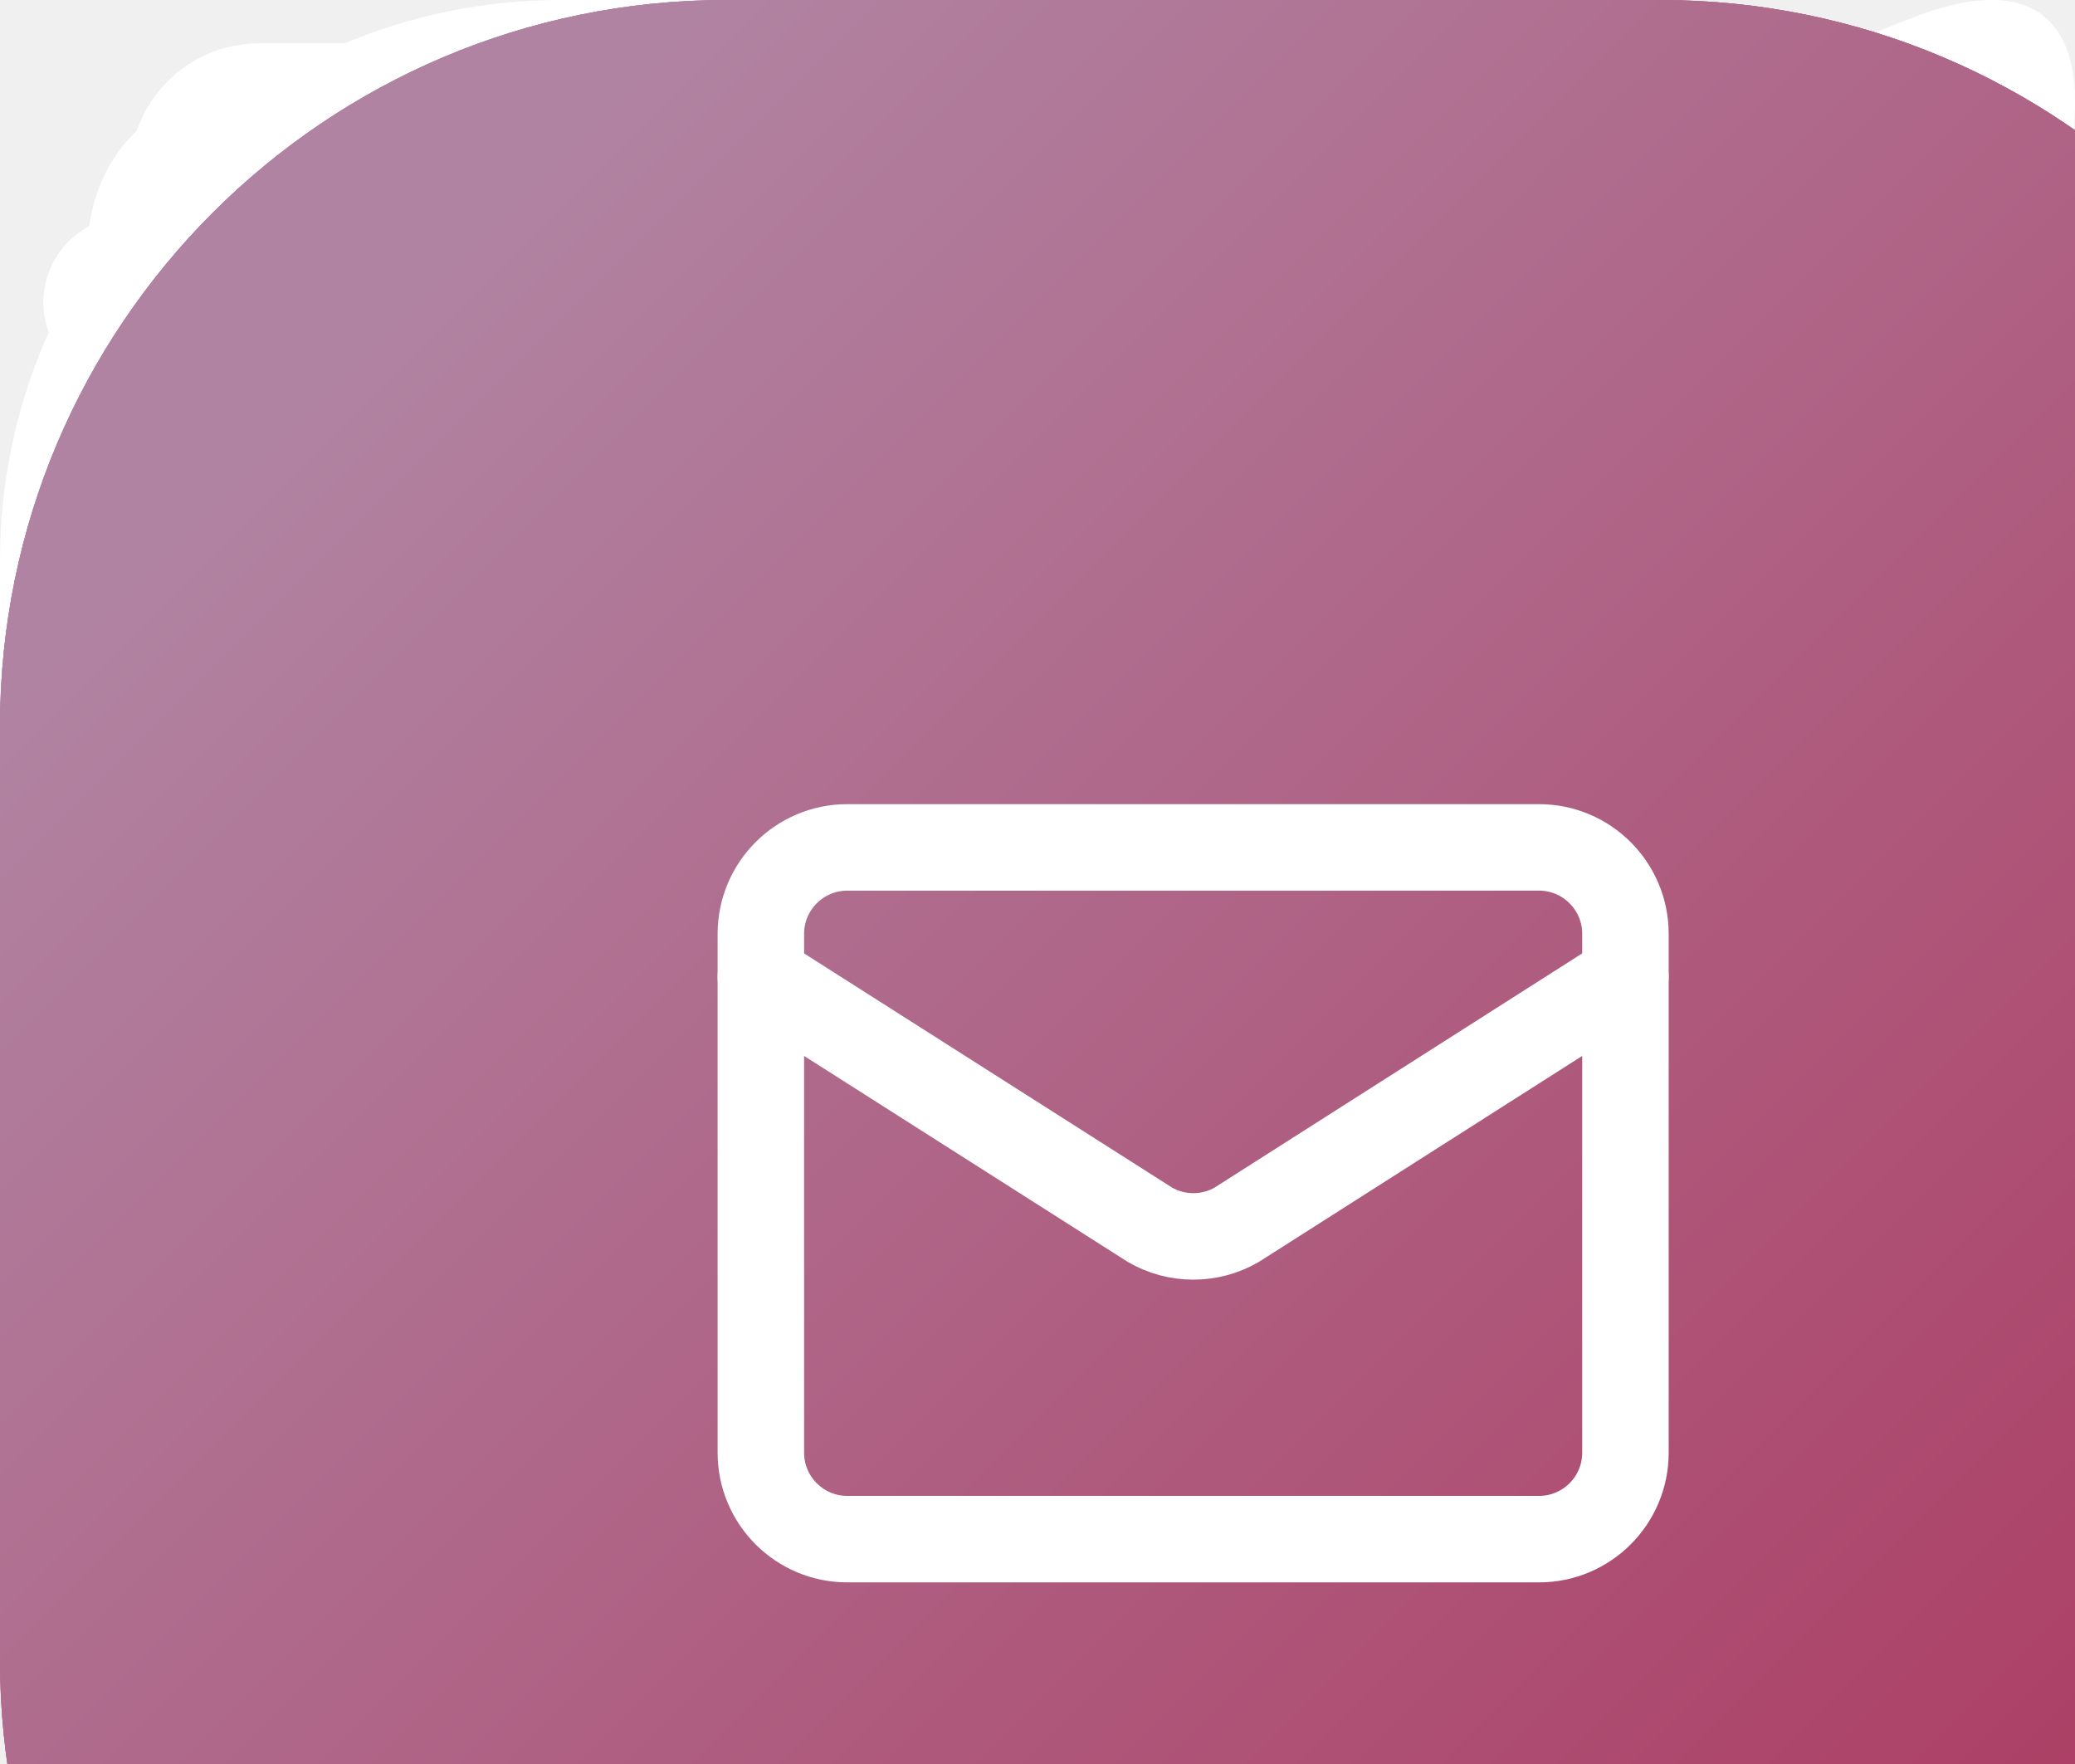
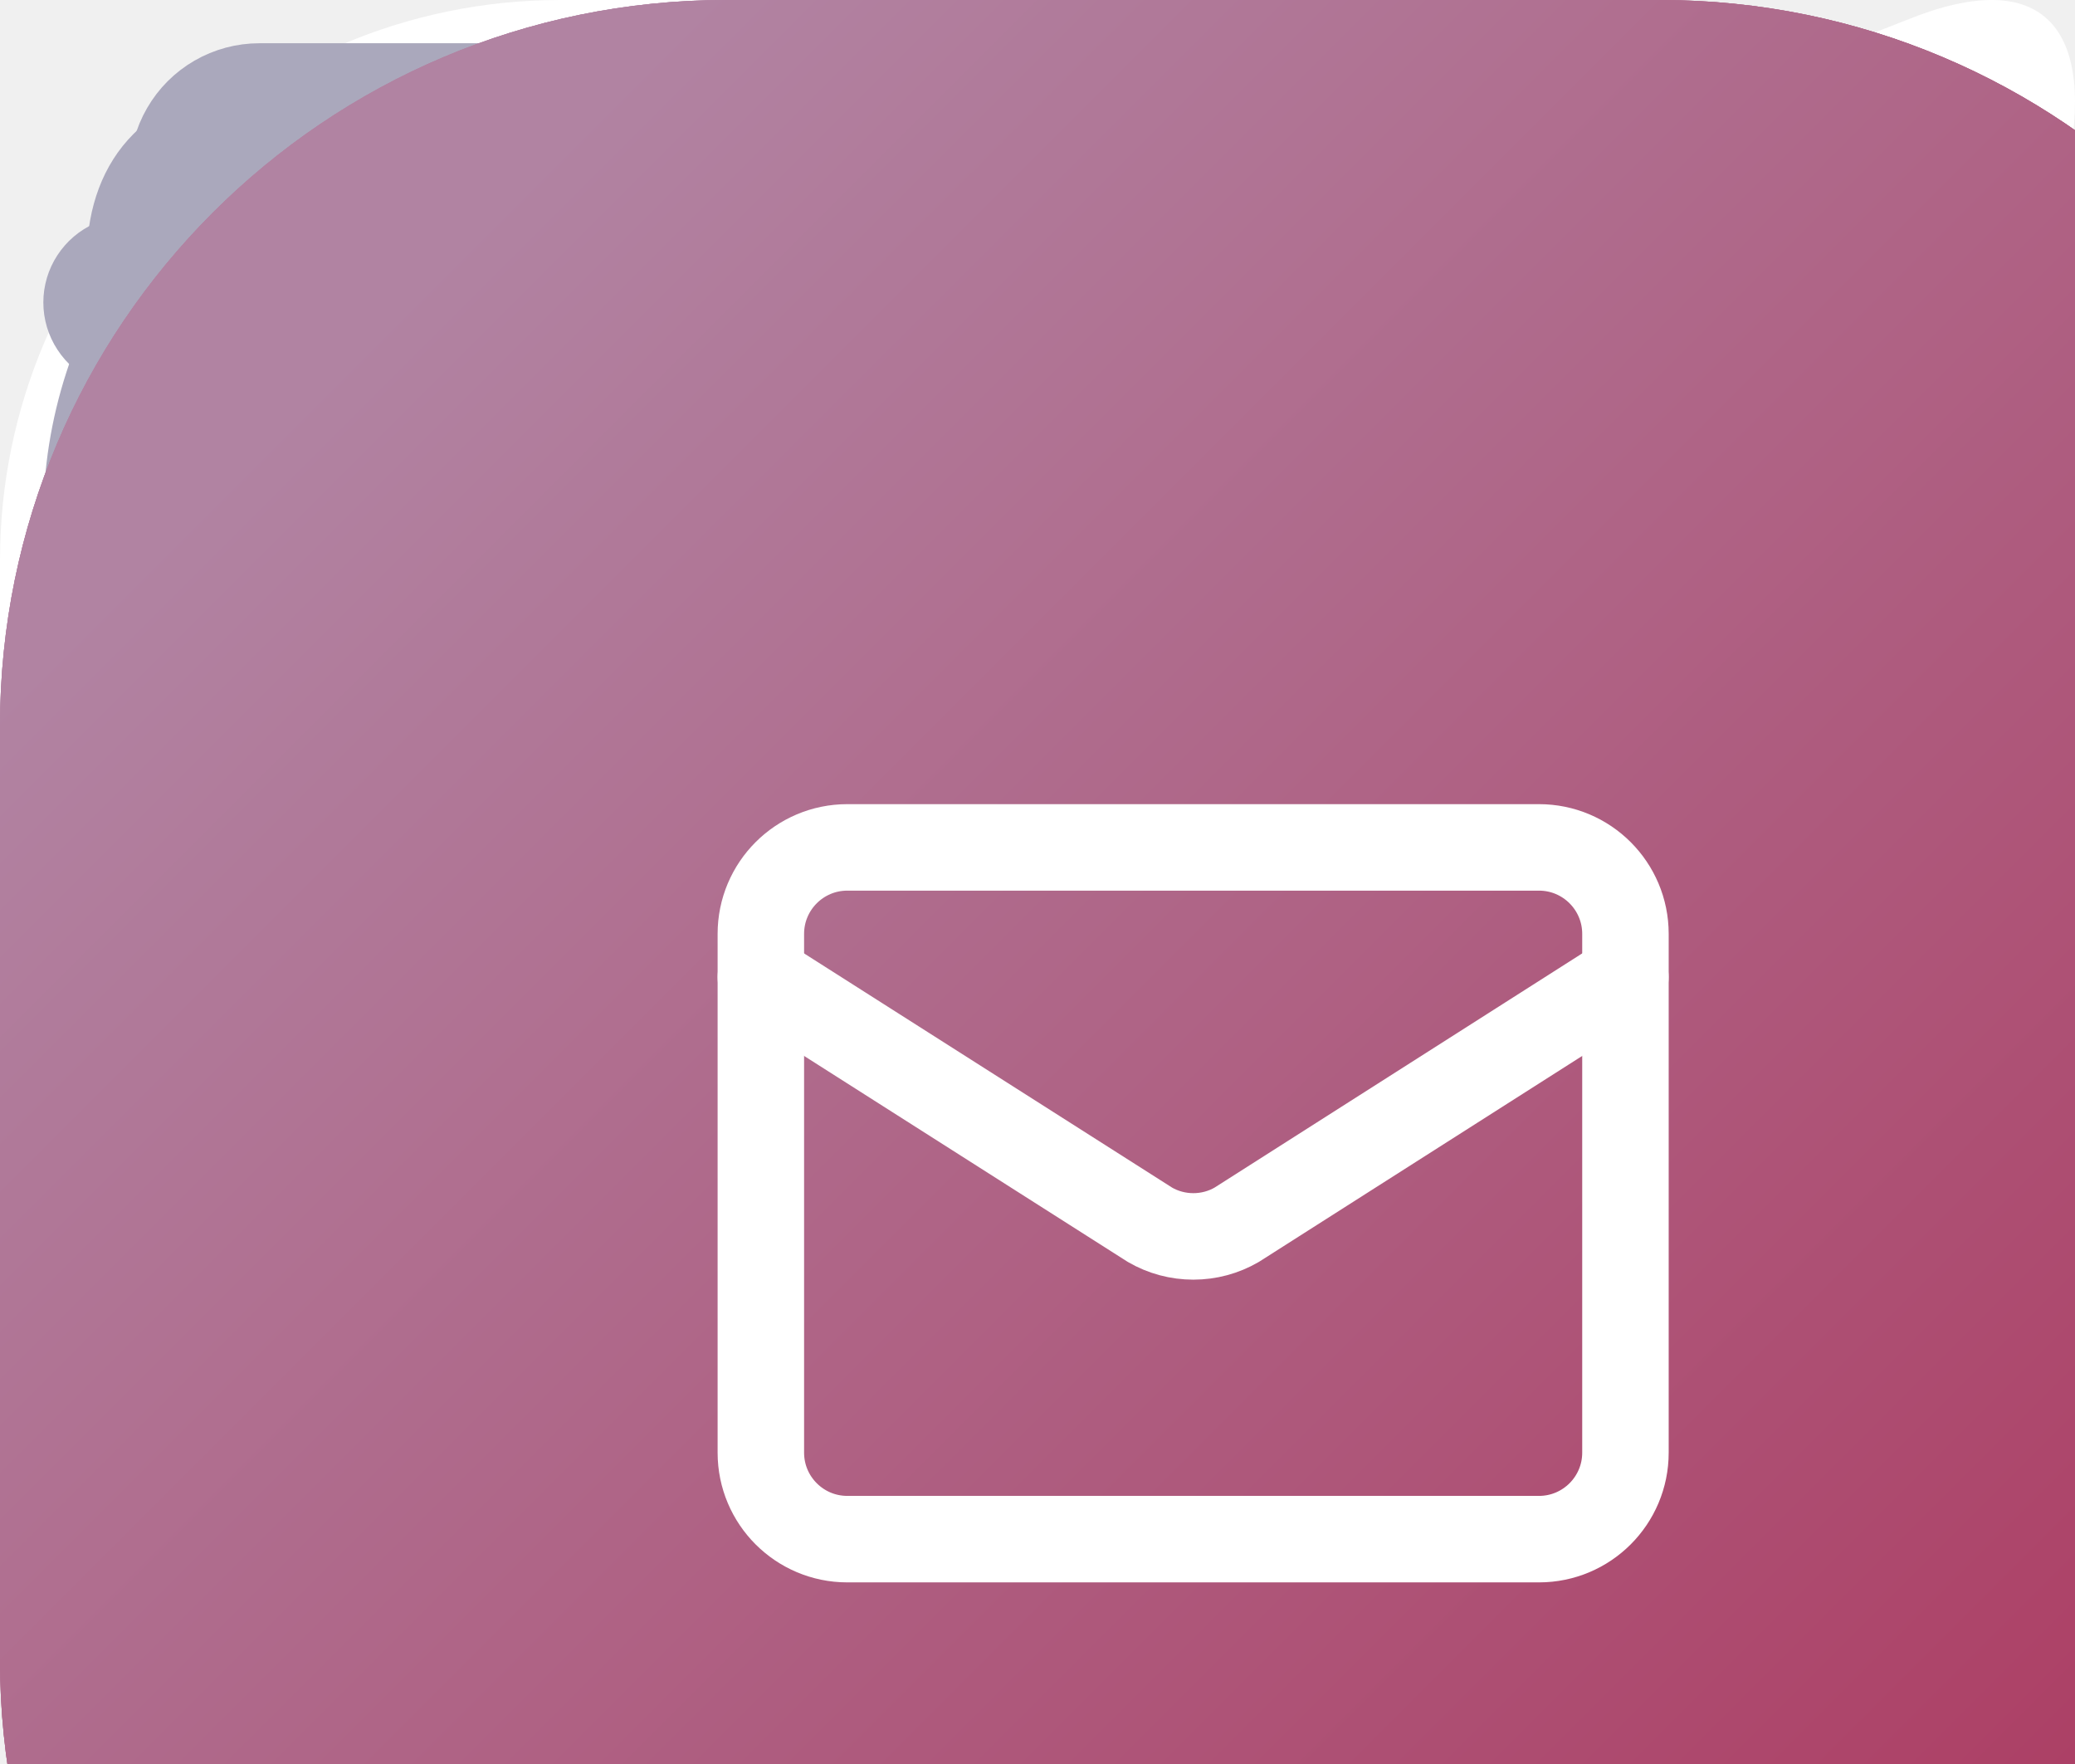
<svg xmlns="http://www.w3.org/2000/svg" width="40" height="34" viewBox="0 0 40 34" fill="none">
  <g id="telegram">
    <path d="M36.753 0.386L1.315 14.258C-0.111 14.904 -0.594 16.198 0.97 16.9L10.061 19.833L32.043 6.043C33.243 5.177 34.472 5.408 33.415 6.36L14.535 23.712L13.942 31.055C14.492 32.189 15.497 32.194 16.139 31.631L21.362 26.614L30.308 33.414C32.386 34.662 33.516 33.856 33.963 31.568L39.831 3.365C40.44 0.548 39.401 -0.693 36.753 0.386Z" fill="white" />
  </g>
  <g id="gitHub" transform="scale(1.2)">
    <path fill-rule="evenodd" clip-rule="evenodd" d="M17.5 1.094C8.234 1.094 0.729 8.599 0.729 17.865C0.729 25.286 5.53 31.554 12.196 33.776C13.035 33.923 13.349 33.419 13.349 32.979C13.349 32.581 13.328 31.26 13.328 29.856C9.115 30.631 8.025 28.828 7.689 27.885C7.5 27.403 6.683 25.915 5.97 25.516C5.383 25.202 4.545 24.426 5.949 24.405C7.27 24.384 8.213 25.621 8.528 26.124C10.037 28.661 12.448 27.948 13.412 27.508C13.559 26.418 13.999 25.684 14.481 25.265C10.75 24.845 6.851 23.399 6.851 16.984C6.851 15.16 7.5 13.651 8.57 12.477C8.402 12.058 7.815 10.339 8.737 8.033C8.737 8.033 10.142 7.592 13.349 9.752C14.691 9.374 16.116 9.186 17.542 9.186C18.968 9.186 20.393 9.374 21.735 9.752C24.942 7.571 26.347 8.033 26.347 8.033C27.269 10.339 26.682 12.058 26.514 12.477C27.584 13.651 28.233 15.139 28.233 16.984C28.233 23.42 24.313 24.845 20.582 25.265C21.19 25.789 21.714 26.795 21.714 28.367C21.714 30.61 21.693 32.413 21.693 32.979C21.693 33.419 22.007 33.944 22.846 33.776C29.47 31.554 34.271 25.265 34.271 17.865C34.271 8.599 26.766 1.094 17.5 1.094Z" fill="white" />
  </g>
  <g id="instagram" transform="scale(1.2)">
    <style type="text/css">
            .st0{fill:none;stroke:#FFFFFF;stroke-width:2;stroke-linecap:round;stroke-linejoin:round;stroke-miterlimit:10;}
            .st1{fill:none;stroke:#FFFFFF;stroke-width:2;}
            .st2{fill:none;stroke:#FFFFFF;stroke-width:2;stroke-miterlimit:10;}
        </style>
    <path class="st0" d="M23,31H9c-4.4,0-8-3.6-8-8V9c0-4.4,3.6-8,8-8h14c4.4,0,8,3.6,8,8v14C31,27.4,27.4,31,23,31z" />
    <circle class="st0" cx="16" cy="16" r="7" />
    <circle class="st0" cx="24" cy="7" r="1" />
  </g>
  <g id="logo">
    <g fill="#E8D2AD">
      <path d="M 1105 168 L 719 168 L 719 268 L 797 268 L 813 270 L 821 274 L 829 284 L 830 296 L 828 303 L 819 319 L 655 563 L 381 960 L 365 976 L 354 983 L 341 988 L 322 991 L 283 991 L 283 1091 L 1107 1091 L 1107 898 L 939 898 L 939 941 L 934 961 L 930 969 L 920 982 L 912 988 L 895 995 L 566 996 L 555 993 L 549 986 L 549 979 L 645 838 L 1010 288 L 1024 275 L 1039 269 L 1105 268 Z" />
      <path d="M 157 168 L 157 269 L 230 270 L 246 276 L 263 291 L 297 344 L 352 436 L 489 676 L 591 527 L 589 521 L 540 442 L 454 299 L 449 287 L 450 276 L 454 272 L 461 269 L 543 268 L 543 168 Z" />
    </g>
  </g>
  <g id="react">
-     <circle id="Эллипс 1" cx="10" cy="10" r="0.833" stroke="rgb(255,255,255)" stroke-linecap="round" stroke-linejoin="round" stroke-width="1.667" />
-     <path id="Вектор 9" d="M13.083 6.917C9.3 3.15 4.858 1.467 3.167 3.167C1.467 4.858 3.15 9.3 6.917 13.083C10.7 16.85 15.142 18.533 16.833 16.833C18.533 15.142 16.85 10.7 13.083 6.917Z" fill-rule="nonzero" stroke="rgb(255,255,255)" stroke-linecap="round" stroke-linejoin="round" stroke-width="1.667" />
-     <path id="Вектор 10" d="M16.833 3.167C15.142 1.467 10.7 3.15 6.917 6.917C3.15 10.7 1.467 15.142 3.167 16.833C4.858 18.533 9.3 16.85 13.083 13.083L13.083 13.083C16.85 9.3 18.533 4.858 16.833 3.167Z" fill-rule="nonzero" stroke="rgb(255,255,255)" stroke-linecap="round" stroke-linejoin="round" stroke-width="1.667" />
+     <circle id="Эллипс 1" cx="10" cy="10" r="0.833" stroke="#AAA8BC" stroke-linecap="round" stroke-linejoin="round" stroke-width="1.667" />
+     <path id="Вектор 9" d="M13.083 6.917C9.3 3.15 4.858 1.467 3.167 3.167C1.467 4.858 3.15 9.3 6.917 13.083C10.7 16.85 15.142 18.533 16.833 16.833C18.533 15.142 16.85 10.7 13.083 6.917Z" fill-rule="nonzero" stroke="#AAA8BC" stroke-linecap="round" stroke-linejoin="round" stroke-width="1.667" />
+     <path id="Вектор 10" d="M16.833 3.167C15.142 1.467 10.7 3.15 6.917 6.917C3.15 10.7 1.467 15.142 3.167 16.833C4.858 18.533 9.3 16.85 13.083 13.083L13.083 13.083C16.85 9.3 18.533 4.858 16.833 3.167Z" fill-rule="nonzero" stroke="#AAA8BC" stroke-linecap="round" stroke-linejoin="round" stroke-width="1.667" />
  </g>
  <g id="ts">
-     <path id="Вектор 14" d="M6.667 2.5L5.833 2.5C5.541 2.5 5.253 2.577 5 2.723C4.747 2.87 4.536 3.08 4.39 3.333C4.244 3.587 4.167 3.874 4.167 4.167L4.167 8.333C4.167 8.626 4.09 8.913 3.943 9.167C3.797 9.42 3.587 9.63 3.333 9.777C3.08 9.923 2.793 10 2.5 10C2.793 10 3.08 10.077 3.333 10.223C3.587 10.37 3.797 10.58 3.943 10.833C4.09 11.087 4.167 11.374 4.167 11.667L4.167 15.833C4.167 16.75 4.917 17.5 5.833 17.5L6.667 17.5" fill-rule="nonzero" stroke="rgb(255,255,255)" stroke-linecap="round" stroke-linejoin="round" stroke-width="1.667" />
-     <path id="Вектор 15" d="M13.333 17.5L14.167 17.5C14.459 17.5 14.747 17.423 15 17.277C15.253 17.13 15.464 16.92 15.61 16.667C15.756 16.413 15.833 16.126 15.833 15.833L15.833 11.667C15.833 10.75 16.583 10 17.5 10C17.207 10 16.92 9.923 16.667 9.777C16.413 9.63 16.203 9.42 16.056 9.167C15.91 8.913 15.833 8.626 15.833 8.333L15.833 4.167C15.833 3.874 15.756 3.587 15.61 3.333C15.464 3.08 15.253 2.87 15 2.723C14.747 2.577 14.459 2.5 14.167 2.5L13.333 2.5" fill-rule="nonzero" stroke="rgb(255,255,255)" stroke-linecap="round" stroke-linejoin="round" stroke-width="1.667" />
+     <path id="Вектор 14" d="M6.667 2.5L5.833 2.5C5.541 2.5 5.253 2.577 5 2.723C4.747 2.87 4.536 3.08 4.39 3.333C4.244 3.587 4.167 3.874 4.167 4.167L4.167 8.333C4.167 8.626 4.09 8.913 3.943 9.167C3.797 9.42 3.587 9.63 3.333 9.777C3.08 9.923 2.793 10 2.5 10C2.793 10 3.08 10.077 3.333 10.223C3.587 10.37 3.797 10.58 3.943 10.833C4.09 11.087 4.167 11.374 4.167 11.667L4.167 15.833C4.167 16.75 4.917 17.5 5.833 17.5L6.667 17.5" fill-rule="nonzero" stroke="#AAA8BC" stroke-linecap="round" stroke-linejoin="round" stroke-width="1.667" />
+     <path id="Вектор 15" d="M13.333 17.5L14.167 17.5C14.459 17.5 14.747 17.423 15 17.277C15.253 17.13 15.464 16.92 15.61 16.667C15.756 16.413 15.833 16.126 15.833 15.833L15.833 11.667C15.833 10.75 16.583 10 17.5 10C17.207 10 16.92 9.923 16.667 9.777C16.413 9.63 16.203 9.42 16.056 9.167C15.91 8.913 15.833 8.626 15.833 8.333L15.833 4.167C15.833 3.874 15.756 3.587 15.61 3.333C15.464 3.08 15.253 2.87 15 2.723C14.747 2.577 14.459 2.5 14.167 2.5L13.333 2.5" fill-rule="nonzero" stroke="#AAA8BC" stroke-linecap="round" stroke-linejoin="round" stroke-width="1.667" />
  </g>
  <g id="js">
-     <path id="Вектор 16" d="M13.333 15L18.333 10L13.333 5" fill-rule="nonzero" stroke="rgb(255,255,255)" stroke-linecap="round" stroke-linejoin="round" stroke-width="1.667" />
-     <path id="Вектор 17" d="M6.667 5L1.667 10L6.667 15" fill-rule="nonzero" stroke="rgb(255,255,255)" stroke-linecap="round" stroke-linejoin="round" stroke-width="1.667" />
+     <path id="Вектор 16" d="M13.333 15L18.333 10L13.333 5" fill-rule="nonzero" stroke="#AAA8BC" stroke-linecap="round" stroke-linejoin="round" stroke-width="1.667" />
+     <path id="Вектор 17" d="M6.667 5L1.667 10L6.667 15" fill-rule="nonzero" stroke="#AAA8BC" stroke-linecap="round" stroke-linejoin="round" stroke-width="1.667" />
  </g>
  <g id="git">
-     <path id="Вектор 23" d="M12.5 5C11.184 5 9.89 5.347 8.75 6.005C7.61 6.663 6.663 7.61 6.005 8.75C5.347 9.89 5 11.184 5 12.5L5 2.5" fill-rule="nonzero" stroke="rgb(255,255,255)" stroke-linecap="round" stroke-linejoin="round" stroke-width="1.667" />
-     <circle id="Эллипс 2" cx="15" cy="5" r="2.5" stroke="rgb(255,255,255)" stroke-linecap="round" stroke-linejoin="round" stroke-width="1.667" />
-     <circle id="Эллипс 3" cx="5" cy="15" r="2.5" stroke="rgb(255,255,255)" stroke-linecap="round" stroke-linejoin="round" stroke-width="1.667" />
+     <path id="Вектор 23" d="M12.5 5C11.184 5 9.89 5.347 8.75 6.005C7.61 6.663 6.663 7.61 6.005 8.75C5.347 9.89 5 11.184 5 12.5L5 2.5" fill-rule="nonzero" stroke="#AAA8BC" stroke-linecap="round" stroke-linejoin="round" stroke-width="1.667" />
+     <circle id="Эллипс 2" cx="15" cy="5" r="2.5" stroke="#AAA8BC" stroke-linecap="round" stroke-linejoin="round" stroke-width="1.667" />
+     <circle id="Эллипс 3" cx="5" cy="15" r="2.5" stroke="#AAA8BC" stroke-linecap="round" stroke-linejoin="round" stroke-width="1.667" />
  </g>
  <g id="css">
-     <path id="Вектор 32" d="M5.102 16.742C3.678 15.707 2.618 14.249 2.075 12.575C1.531 10.901 1.531 9.099 2.075 7.425C2.618 5.751 3.678 4.293 5.102 3.258C6.526 2.224 8.24 1.667 10 1.667C11.463 1.667 12.9 2.013 14.167 2.671C15.434 3.33 16.486 4.276 17.217 5.417C17.948 6.557 18.333 7.85 18.333 9.167C18.333 9.898 18.141 10.617 17.775 11.25C17.41 11.883 16.884 12.409 16.25 12.775C15.617 13.141 14.898 13.333 14.167 13.333L12.292 13.333C12.021 13.333 11.755 13.409 11.525 13.551C11.295 13.694 11.108 13.897 10.987 14.139C10.866 14.382 10.815 14.653 10.839 14.923C10.864 15.192 10.963 15.45 11.125 15.667L11.375 16C11.538 16.217 11.636 16.474 11.661 16.744C11.685 17.014 11.634 17.285 11.513 17.527C11.392 17.769 11.206 17.973 10.975 18.116C10.745 18.258 10.479 18.333 10.208 18.333L10 18.333C8.24 18.333 6.526 17.776 5.102 16.742Z" fill-rule="nonzero" stroke="rgb(255,255,255)" stroke-linecap="round" stroke-linejoin="round" stroke-width="1.667" />
-     <circle id="Эллипс 4" cx="11.25" cy="5.417" r="0.417" fill="rgb(255,255,255)" />
-     <circle id="Эллипс 4" cx="11.25" cy="5.417" r="0.417" stroke="rgb(255,255,255)" stroke-linecap="round" stroke-linejoin="round" stroke-width="1.667" />
-     <circle id="Эллипс 5" cx="14.583" cy="8.75" r="0.417" fill="rgb(255,255,255)" />
-     <circle id="Эллипс 5" cx="14.583" cy="8.75" r="0.417" stroke="rgb(255,255,255)" stroke-linecap="round" stroke-linejoin="round" stroke-width="1.667" />
-     <circle id="Эллипс 6" cx="5.417" cy="10.417" r="0.417" fill="rgb(255,255,255)" />
-     <circle id="Эллипс 6" cx="5.417" cy="10.417" r="0.417" stroke="rgb(255,255,255)" stroke-linecap="round" stroke-linejoin="round" stroke-width="1.667" />
-     <circle id="Эллипс 7" cx="7.083" cy="6.25" r="0.417" fill="rgb(255,255,255)" />
-     <circle id="Эллипс 7" cx="7.083" cy="6.25" r="0.417" stroke="rgb(255,255,255)" stroke-linecap="round" stroke-linejoin="round" stroke-width="1.667" />
+     <path id="Вектор 32" d="M5.102 16.742C3.678 15.707 2.618 14.249 2.075 12.575C1.531 10.901 1.531 9.099 2.075 7.425C2.618 5.751 3.678 4.293 5.102 3.258C6.526 2.224 8.24 1.667 10 1.667C11.463 1.667 12.9 2.013 14.167 2.671C15.434 3.33 16.486 4.276 17.217 5.417C17.948 6.557 18.333 7.85 18.333 9.167C18.333 9.898 18.141 10.617 17.775 11.25C17.41 11.883 16.884 12.409 16.25 12.775C15.617 13.141 14.898 13.333 14.167 13.333L12.292 13.333C12.021 13.333 11.755 13.409 11.525 13.551C11.295 13.694 11.108 13.897 10.987 14.139C10.866 14.382 10.815 14.653 10.839 14.923C10.864 15.192 10.963 15.45 11.125 15.667L11.375 16C11.538 16.217 11.636 16.474 11.661 16.744C11.685 17.014 11.634 17.285 11.513 17.527C11.392 17.769 11.206 17.973 10.975 18.116C10.745 18.258 10.479 18.333 10.208 18.333L10 18.333C8.24 18.333 6.526 17.776 5.102 16.742Z" fill-rule="nonzero" stroke="#AAA8BC" stroke-linecap="round" stroke-linejoin="round" stroke-width="1.667" />
+     <circle id="Эллипс 4" cx="11.25" cy="5.417" r="0.417" fill="#AAA8BC" />
+     <circle id="Эллипс 4" cx="11.25" cy="5.417" r="0.417" stroke="#AAA8BC" stroke-linecap="round" stroke-linejoin="round" stroke-width="1.667" />
+     <circle id="Эллипс 5" cx="14.583" cy="8.75" r="0.417" fill="#AAA8BC" />
+     <circle id="Эллипс 5" cx="14.583" cy="8.75" r="0.417" stroke="#AAA8BC" stroke-linecap="round" stroke-linejoin="round" stroke-width="1.667" />
+     <circle id="Эллипс 6" cx="5.417" cy="10.417" r="0.417" fill="#AAA8BC" />
+     <circle id="Эллипс 6" cx="5.417" cy="10.417" r="0.417" stroke="#AAA8BC" stroke-linecap="round" stroke-linejoin="round" stroke-width="1.667" />
+     <circle id="Эллипс 7" cx="7.083" cy="6.25" r="0.417" fill="#AAA8BC" />
+     <circle id="Эллипс 7" cx="7.083" cy="6.25" r="0.417" stroke="#AAA8BC" stroke-linecap="round" stroke-linejoin="round" stroke-width="1.667" />
  </g>
  <g id="scss">
-     <path id="Вектор 33" d="M10 1.666C9.761 1.666 9.525 1.718 9.308 1.817L2.167 5.067C2.019 5.132 1.893 5.239 1.805 5.374C1.716 5.509 1.669 5.668 1.669 5.829C1.669 5.991 1.716 6.149 1.805 6.284C1.893 6.42 2.019 6.526 2.167 6.592L9.317 9.85C9.534 9.949 9.77 10 10.008 10C10.247 10 10.483 9.949 10.7 9.85L17.85 6.6C17.998 6.535 18.123 6.428 18.212 6.293C18.3 6.157 18.347 5.999 18.347 5.838C18.347 5.676 18.3 5.518 18.212 5.382C18.123 5.247 17.998 5.14 17.85 5.075L10.692 1.817C10.474 1.718 10.239 1.666 10 1.666Z" fill-rule="nonzero" stroke="rgb(255,255,255)" stroke-linecap="round" stroke-linejoin="round" stroke-width="1.667" />
-     <path id="Вектор 34" d="M1.667 10C1.666 10.159 1.712 10.316 1.797 10.45C1.883 10.584 2.005 10.691 2.15 10.758L9.317 14.017C9.533 14.114 9.767 14.165 10.004 14.165C10.241 14.165 10.476 14.114 10.692 14.017L17.842 10.767C17.989 10.7 18.114 10.593 18.202 10.456C18.289 10.32 18.335 10.162 18.333 10" fill-rule="nonzero" stroke="rgb(255,255,255)" stroke-linecap="round" stroke-linejoin="round" stroke-width="1.667" />
-     <path id="Вектор 35" d="M1.667 14.167C1.666 14.326 1.712 14.482 1.797 14.617C1.883 14.751 2.005 14.858 2.15 14.925L9.317 18.183C9.533 18.281 9.767 18.332 10.004 18.332C10.241 18.332 10.476 18.281 10.692 18.183L17.842 14.933C17.989 14.867 18.114 14.759 18.202 14.623C18.289 14.487 18.335 14.328 18.333 14.167" fill-rule="nonzero" stroke="rgb(255,255,255)" stroke-linecap="round" stroke-linejoin="round" stroke-width="1.667" />
+     <path id="Вектор 33" d="M10 1.666C9.761 1.666 9.525 1.718 9.308 1.817L2.167 5.067C2.019 5.132 1.893 5.239 1.805 5.374C1.716 5.509 1.669 5.668 1.669 5.829C1.669 5.991 1.716 6.149 1.805 6.284C1.893 6.42 2.019 6.526 2.167 6.592L9.317 9.85C9.534 9.949 9.77 10 10.008 10C10.247 10 10.483 9.949 10.7 9.85L17.85 6.6C17.998 6.535 18.123 6.428 18.212 6.293C18.3 6.157 18.347 5.999 18.347 5.838C18.347 5.676 18.3 5.518 18.212 5.382C18.123 5.247 17.998 5.14 17.85 5.075L10.692 1.817C10.474 1.718 10.239 1.666 10 1.666Z" fill-rule="nonzero" stroke="#AAA8BC" stroke-linecap="round" stroke-linejoin="round" stroke-width="1.667" />
+     <path id="Вектор 34" d="M1.667 10C1.666 10.159 1.712 10.316 1.797 10.45C1.883 10.584 2.005 10.691 2.15 10.758L9.317 14.017C9.533 14.114 9.767 14.165 10.004 14.165C10.241 14.165 10.476 14.114 10.692 14.017L17.842 10.767C17.989 10.7 18.114 10.593 18.202 10.456C18.289 10.32 18.335 10.162 18.333 10" fill-rule="nonzero" stroke="#AAA8BC" stroke-linecap="round" stroke-linejoin="round" stroke-width="1.667" />
+     <path id="Вектор 35" d="M1.667 14.167C1.666 14.326 1.712 14.482 1.797 14.617C1.883 14.751 2.005 14.858 2.15 14.925L9.317 18.183C9.533 18.281 9.767 18.332 10.004 18.332C10.241 18.332 10.476 18.281 10.692 18.183L17.842 14.933C17.989 14.867 18.114 14.759 18.202 14.623C18.289 14.487 18.335 14.328 18.333 14.167" fill-rule="nonzero" stroke="#AAA8BC" stroke-linecap="round" stroke-linejoin="round" stroke-width="1.667" />
  </g>
  <g id="html">
-     <path id="Вектор 28" d="M4.167 18.11C3.913 17.964 3.703 17.753 3.557 17.5C3.41 17.247 3.333 16.959 3.333 16.667L3.333 3.333C3.333 3.041 3.41 2.753 3.557 2.5C3.703 2.247 3.913 2.036 4.167 1.89C4.42 1.744 4.707 1.667 5 1.667L11.667 1.667C11.93 1.666 12.192 1.718 12.435 1.819C12.679 1.92 12.9 2.068 13.087 2.255L16.077 5.245C16.264 5.431 16.413 5.653 16.514 5.897C16.615 6.141 16.667 6.402 16.667 6.667L16.667 16.667C16.667 16.959 16.59 17.247 16.443 17.5C16.297 17.753 16.087 17.964 15.833 18.11C15.58 18.256 15.293 18.333 15 18.333L5 18.333C4.707 18.333 4.42 18.256 4.167 18.11Z" fill-rule="nonzero" stroke="rgb(255,255,255)" stroke-linecap="round" stroke-linejoin="round" stroke-width="1.667" />
-     <path id="Вектор 29" d="M11.667 1.667L11.667 5.833C11.667 5.98 11.705 6.123 11.778 6.25C11.851 6.377 11.957 6.482 12.083 6.555C12.21 6.628 12.354 6.667 12.5 6.667L16.667 6.667" fill-rule="nonzero" stroke="rgb(255,255,255)" stroke-linecap="round" stroke-linejoin="round" stroke-width="1.667" />
-     <path id="Вектор 30" d="M8.333 10.417L6.667 12.5L8.333 14.583" fill-rule="nonzero" stroke="rgb(255,255,255)" stroke-linecap="round" stroke-linejoin="round" stroke-width="1.667" />
-     <path id="Вектор 31" d="M11.667 10.417L13.333 12.5L11.667 14.583" fill-rule="nonzero" stroke="rgb(255,255,255)" stroke-linecap="round" stroke-linejoin="round" stroke-width="1.667" />
+     <path id="Вектор 28" d="M4.167 18.11C3.913 17.964 3.703 17.753 3.557 17.5C3.41 17.247 3.333 16.959 3.333 16.667L3.333 3.333C3.333 3.041 3.41 2.753 3.557 2.5C3.703 2.247 3.913 2.036 4.167 1.89C4.42 1.744 4.707 1.667 5 1.667L11.667 1.667C11.93 1.666 12.192 1.718 12.435 1.819C12.679 1.92 12.9 2.068 13.087 2.255L16.077 5.245C16.264 5.431 16.413 5.653 16.514 5.897C16.615 6.141 16.667 6.402 16.667 6.667L16.667 16.667C16.667 16.959 16.59 17.247 16.443 17.5C16.297 17.753 16.087 17.964 15.833 18.11C15.58 18.256 15.293 18.333 15 18.333L5 18.333C4.707 18.333 4.42 18.256 4.167 18.11Z" fill-rule="nonzero" stroke="#AAA8BC" stroke-linecap="round" stroke-linejoin="round" stroke-width="1.667" />
+     <path id="Вектор 29" d="M11.667 1.667L11.667 5.833C11.667 5.98 11.705 6.123 11.778 6.25C11.851 6.377 11.957 6.482 12.083 6.555C12.21 6.628 12.354 6.667 12.5 6.667L16.667 6.667" fill-rule="nonzero" stroke="#AAA8BC" stroke-linecap="round" stroke-linejoin="round" stroke-width="1.667" />
+     <path id="Вектор 30" d="M8.333 10.417L6.667 12.5L8.333 14.583" fill-rule="nonzero" stroke="#AAA8BC" stroke-linecap="round" stroke-linejoin="round" stroke-width="1.667" />
+     <path id="Вектор 31" d="M11.667 10.417L13.333 12.5L11.667 14.583" fill-rule="nonzero" stroke="#AAA8BC" stroke-linecap="round" stroke-linejoin="round" stroke-width="1.667" />
  </g>
  <g id="tel">
    <defs>
      <linearGradient id="paint_linear_0" x1="39.263" x2="6.737" y1="39.263" y2="6.737" gradientUnits="userSpaceOnUse">
        <stop stop-color="rgb(172,59,97)" offset="0" stop-opacity="1" />
        <stop stop-color="rgb(177,131,162)" offset="1" stop-opacity="1" />
      </linearGradient>
      <clipPath id="clipPath_0">
        <rect width="46" height="46" x="0" y="0" rx="14" fill="rgb(255,255,255)" />
      </clipPath>
      <clipPath id="clipPath_1">
        <rect width="20" height="20" x="13" y="13" fill="rgb(255,255,255)" />
      </clipPath>
    </defs>
    <rect id="Фрейм 114" width="46" height="46" x="0" y="0" rx="14" fill="url(#paint_linear_0)" />
    <g id="phone">
      <rect id="phone" width="20" height="20" x="13" y="13" />
      <path id="Вектор 62" d="M24.527 26.806C24.641 26.859 24.765 26.885 24.891 26.882C25.017 26.88 25.14 26.849 25.252 26.792C25.364 26.735 25.462 26.654 25.538 26.554L25.833 26.166C25.989 25.959 26.19 25.791 26.421 25.676C26.653 25.56 26.908 25.5 27.167 25.5L29.667 25.5C29.959 25.5 30.247 25.577 30.5 25.723C30.753 25.869 30.964 26.08 31.11 26.333C31.256 26.587 31.333 26.874 31.333 27.166L31.333 29.666C31.333 29.959 31.256 30.247 31.11 30.5C30.964 30.753 30.753 30.964 30.5 31.11C30.247 31.256 29.959 31.333 29.667 31.333C27.034 31.333 24.447 30.64 22.167 29.324C19.887 28.007 17.993 26.113 16.676 23.833C15.36 21.553 14.667 18.966 14.667 16.333C14.667 16.041 14.744 15.753 14.89 15.5C15.036 15.246 15.247 15.036 15.5 14.89C15.753 14.743 16.041 14.666 16.333 14.666L18.833 14.666C19.126 14.666 19.413 14.743 19.667 14.89C19.92 15.036 20.131 15.246 20.277 15.5C20.423 15.753 20.5 16.041 20.5 16.333L20.5 18.833C20.5 19.092 20.44 19.347 20.324 19.578C20.208 19.81 20.04 20.011 19.833 20.166L19.443 20.459C19.342 20.537 19.26 20.636 19.203 20.75C19.146 20.865 19.116 20.991 19.116 21.118C19.115 21.246 19.144 21.372 19.2 21.486C19.766 22.635 20.517 23.683 21.422 24.588C22.328 25.493 23.377 26.242 24.527 26.806" fill-rule="nonzero" stroke="rgb(255,255,255)" stroke-linecap="round" stroke-linejoin="round" stroke-width="1.667" />
    </g>
  </g>
  <g id="geo">
    <defs>
      <linearGradient id="paint_linear_2" x1="39.263" x2="6.737" y1="39.263" y2="6.737" gradientUnits="userSpaceOnUse">
        <stop stop-color="rgb(172,59,97)" offset="0" stop-opacity="1" />
        <stop stop-color="rgb(177,131,162)" offset="1" stop-opacity="1" />
      </linearGradient>
      <clipPath id="clipPath_4">
        <rect width="46" height="46" x="0" y="0" rx="14" fill="rgb(255,255,255)" />
      </clipPath>
      <clipPath id="clipPath_5">
        <rect width="20" height="20" x="13" y="13" fill="rgb(255,255,255)" />
      </clipPath>
    </defs>
    <rect id="Фрейм 111" width="46" height="46" x="0" y="0" rx="14" fill="url(#paint_linear_2)" />
    <g id="map-pin">
      <rect id="map-pin" width="20" height="20" x="13" y="13" />
      <path id="Вектор 61" d="M23.501 31.166C23.405 31.238 23.295 31.288 23.178 31.314C23.061 31.339 22.939 31.339 22.822 31.314C22.705 31.288 22.595 31.238 22.499 31.166C20.949 29.827 16.333 25.494 16.333 21.333C16.333 19.925 16.779 18.554 17.607 17.415C18.434 16.276 19.601 15.428 20.94 14.993C22.279 14.558 23.721 14.558 25.06 14.993C26.399 15.428 27.566 16.276 28.393 17.415C29.221 18.554 29.667 19.925 29.667 21.333C29.667 25.494 25.051 29.827 23.501 31.166Z" fill-rule="nonzero" stroke="rgb(255,255,255)" stroke-linecap="round" stroke-linejoin="round" stroke-width="1.667" />
      <circle id="Эллипс 8" cx="23" cy="21.333" r="2.5" stroke="rgb(255,255,255)" stroke-linecap="round" stroke-linejoin="round" stroke-width="1.667" />
    </g>
  </g>
  <g id="email">
    <defs>
      <linearGradient id="paint_linear_1" x1="39.263" x2="6.737" y1="39.263" y2="6.737" gradientUnits="userSpaceOnUse">
        <stop stop-color="rgb(172,59,97)" offset="0" stop-opacity="1" />
        <stop stop-color="rgb(177,131,162)" offset="1" stop-opacity="1" />
      </linearGradient>
      <clipPath id="clipPath_2">
        <rect width="46" height="46" x="0" y="0" rx="14" fill="rgb(255,255,255)" />
      </clipPath>
      <clipPath id="clipPath_3">
        <rect width="20" height="20" x="13" y="13" fill="rgb(255,255,255)" />
      </clipPath>
    </defs>
    <rect id="Фрейм 117" width="46" height="46" x="0" y="0" rx="14" fill="url(#paint_linear_1)" />
    <g id="mail">
      <rect id="mail" width="20" height="20" x="13" y="13" />
      <path id="Вектор 63" d="M31.333 18.834L23.841 23.606C23.587 23.754 23.298 23.831 23.004 23.831C22.71 23.831 22.421 23.754 22.167 23.606L14.667 18.834" fill-rule="nonzero" stroke="rgb(255,255,255)" stroke-linecap="round" stroke-linejoin="round" stroke-width="1.667" />
      <rect id="Прямоугольник 4" width="16.667" height="13.333" x="14.667" y="16.333" rx="1.667" stroke="rgb(255,255,255)" stroke-linecap="round" stroke-linejoin="round" stroke-width="1.667" />
    </g>
  </g>
</svg>
